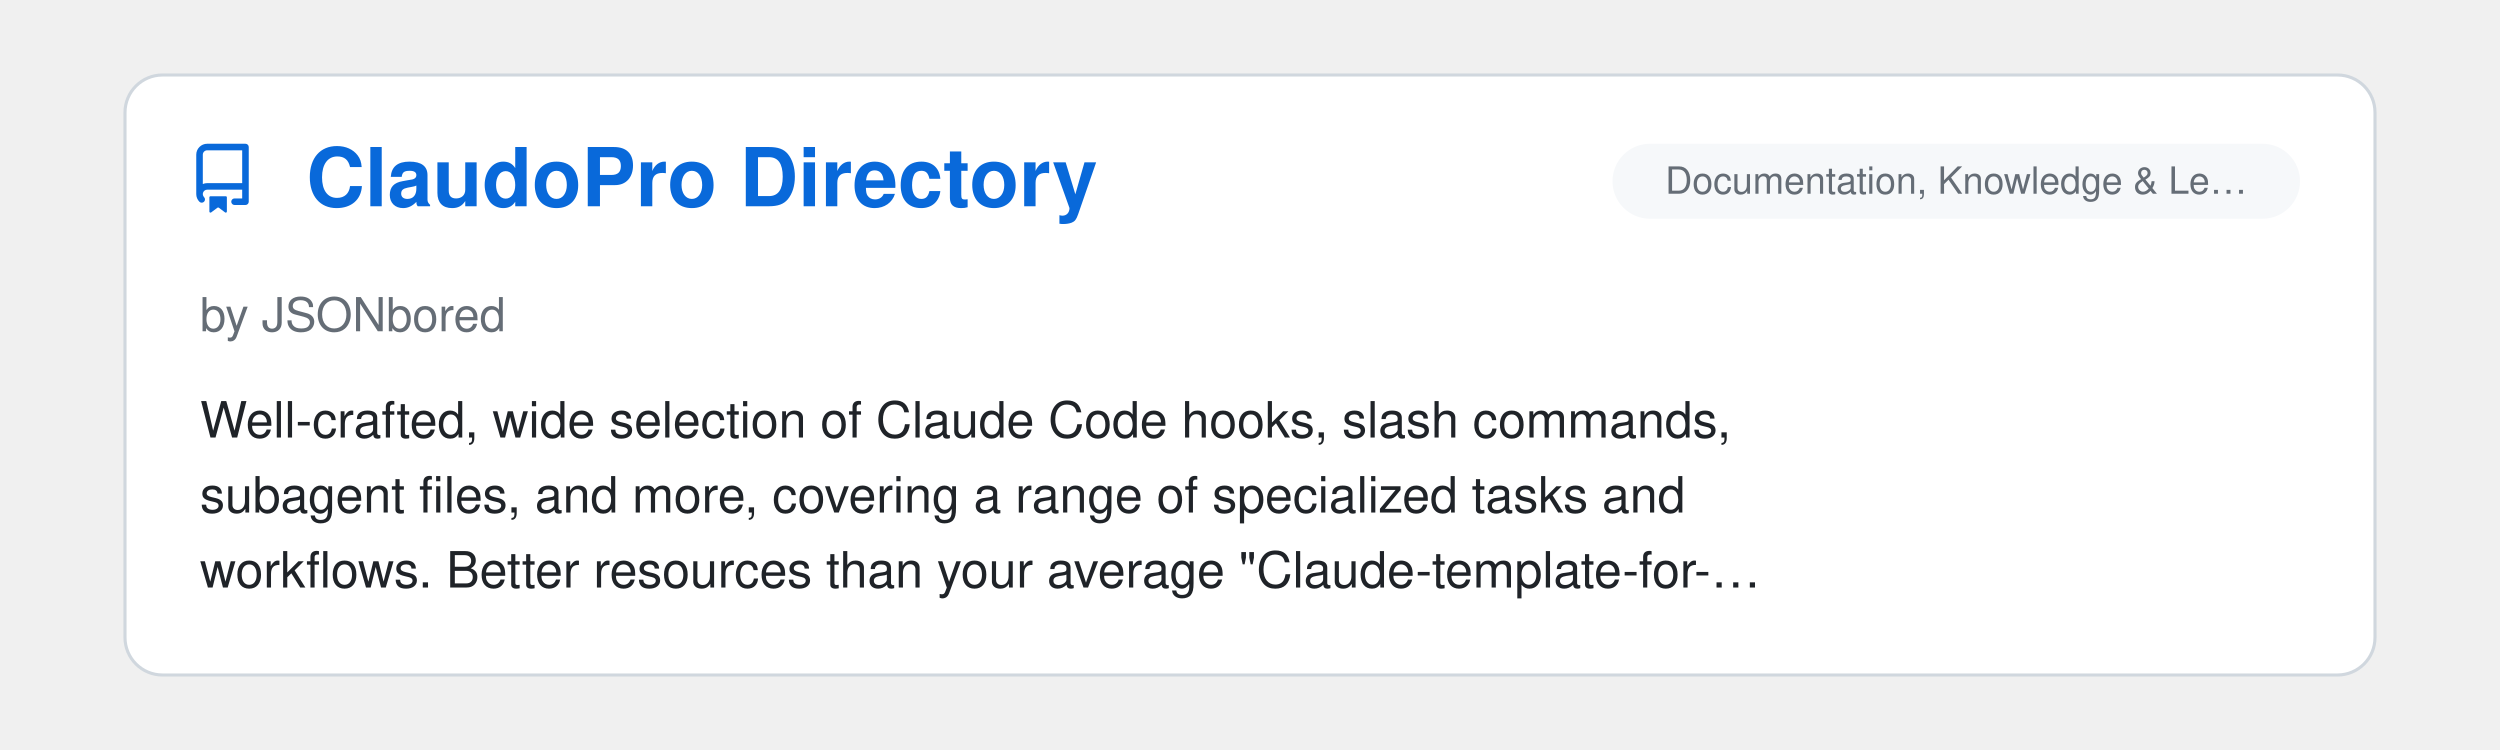
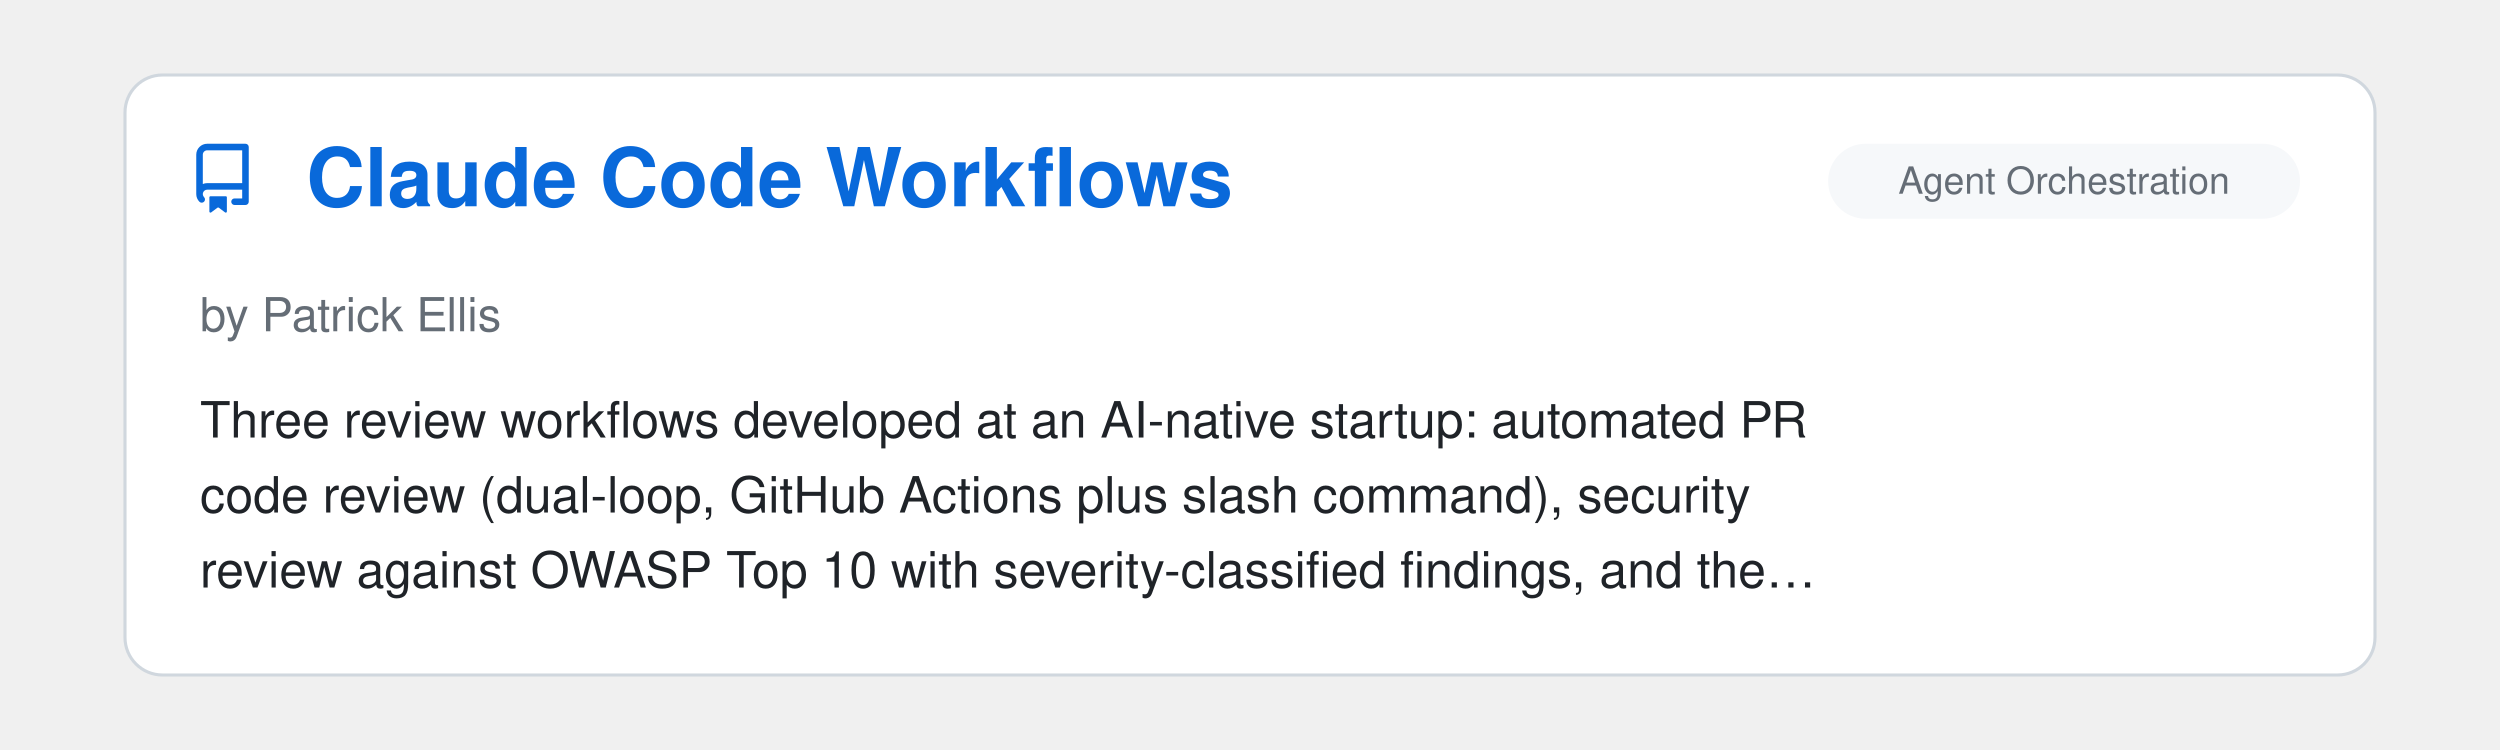
<svg xmlns="http://www.w3.org/2000/svg" viewBox="0 0 800 240" width="100%">
  <clipPath id="raClip">
    <rect x="0" y="0" width="800" height="240" />
  </clipPath>
  <g clip-path="url(#raClip)">
    <g id="raSlider">
      <animateTransform attributeName="transform" type="translate" calcMode="spline" values="0,0; 0,0; -800,0; -800,0; -1600,0; -1600,0; -2400,0; -2400,0; -3200,0; -3200,0; -4000,0; -4000,0; -4800,0" keyTimes="0; 0.15; 0.167; 0.317; 0.333; 0.483; 0.5; 0.65; 0.667; 0.817; 0.833; 0.983; 1" keySplines="0 0 1 1; 0.45 0 0.55 1; 0 0 1 1; 0.45 0 0.55 1; 0 0 1 1; 0.45 0 0.55 1; 0 0 1 1; 0.45 0 0.55 1; 0 0 1 1; 0.45 0 0.55 1; 0 0 1 1; 0.45 0 0.55 1" dur="39s" repeatCount="indefinite" />
      <g transform="translate(0, 0)">
        <rect x="40" y="24" width="720" height="192" rx="12" fill="#ffffff" stroke="#d0d7de" stroke-width="1" />
        <g transform="translate(60, 46) scale(1.4)" fill="#0969da">
          <path d="M2 2.5A2.5 2.5 0 0 1 4.5 0h8.75a.75.75 0 0 1 .75.75v12.5a.75.75 0 0 1-.75.75h-2.5a.75.75 0 0 1 0-1.5h1.75v-2h-8a1 1 0 0 0-.714 1.7.75.75 0 1 1-1.072 1.05A2.495 2.495 0 0 1 2 11.5Zm10.5-1h-8a1 1 0 0 0-1 1v6.708A2.486 2.486 0 0 1 4.5 9h8ZM5 12.25a.25.25 0 0 1 .25-.25h3.5a.25.25 0 0 1 .25.25v3.25a.25.25 0 0 1-.4.2l-1.45-1.087a.249.249 0 0 0-.3 0L5.4 15.7a.25.25 0 0 1-.4-.2Z" />
        </g>
+         <text x="98" y="66" font-family="-apple-system, BlinkMacSystemFont, 'Segoe UI', Helvetica, Arial, sans-serif" font-size="26" font-weight="700" fill="#0969da">Claude Code Workflows</text>
+         <rect x="585" y="46" width="151" height="24" rx="12" fill="#f6f8fa" />
+         <text x="660.5" y="62" text-anchor="middle" font-family="-apple-system, BlinkMacSystemFont, 'Segoe UI', Helvetica, Arial, sans-serif" font-size="12" fill="#656d76">Agent Orchestration</text>
+         <text x="64" y="106" font-family="-apple-system, BlinkMacSystemFont, 'Segoe UI', Helvetica, Arial, sans-serif" font-size="15" fill="#656d76">by Patrick Ellis</text>
+         <text x="64" y="140" font-family="-apple-system, BlinkMacSystemFont, 'Segoe UI', Helvetica, Arial, sans-serif" font-size="16" fill="#1f2328">Three review workflows developed at an AI-native startup: automated PR</text>
+         <text x="64" y="164" font-family="-apple-system, BlinkMacSystemFont, 'Segoe UI', Helvetica, Arial, sans-serif" font-size="16" fill="#1f2328">code review (dual-loop, GitHub Actions plus slash command), security</text>
+         <text x="64" y="188" font-family="-apple-system, BlinkMacSystemFont, 'Segoe UI', Helvetica, Arial, sans-serif" font-size="16" fill="#1f2328">review against OWASP Top 10 with severity-classified findings, and the…</text>
+       </g>
+       <g transform="translate(800, 0)">
+         <rect x="40" y="24" width="720" height="192" rx="12" fill="#ffffff" stroke="#d0d7de" stroke-width="1" />
+         <g transform="translate(60, 46) scale(1.4)" fill="#0969da">
+           <path d="M2 2.5A2.5 2.5 0 0 1 4.5 0h8.75a.75.75 0 0 1 .75.75v12.5a.75.75 0 0 1-.75.75h-2.5a.75.75 0 0 1 0-1.5h1.75v-2h-8a1 1 0 0 0-.714 1.7.75.75 0 1 1-1.072 1.05A2.495 2.495 0 0 1 2 11.5Zm10.5-1h-8a1 1 0 0 0-1 1v6.708A2.486 2.486 0 0 1 4.5 9h8ZM5 12.25a.25.25 0 0 1 .25-.25h3.5a.25.25 0 0 1 .25.25v3.25a.25.25 0 0 1-.4.2l-1.45-1.087a.249.249 0 0 0-.3 0L5.4 15.7a.25.25 0 0 1-.4-.2Z" />
+         </g>
        <text x="98" y="66" font-family="-apple-system, BlinkMacSystemFont, 'Segoe UI', Helvetica, Arial, sans-serif" font-size="26" font-weight="700" fill="#0969da">ClaudoPro Directory</text>
        <rect x="516" y="46" width="220" height="24" rx="12" fill="#f6f8fa" />
        <text x="626.0" y="62" text-anchor="middle" font-family="-apple-system, BlinkMacSystemFont, 'Segoe UI', Helvetica, Arial, sans-serif" font-size="12" fill="#656d76">Documentation, Knowledge &amp; Le…</text>
        <text x="64" y="106" font-family="-apple-system, BlinkMacSystemFont, 'Segoe UI', Helvetica, Arial, sans-serif" font-size="15" fill="#656d76">by JSONbored</text>
        <text x="64" y="140" font-family="-apple-system, BlinkMacSystemFont, 'Segoe UI', Helvetica, Arial, sans-serif" font-size="16" fill="#1f2328">Well-crafted, wide selection of Claude Code hooks, slash commands,</text>
        <text x="64" y="164" font-family="-apple-system, BlinkMacSystemFont, 'Segoe UI', Helvetica, Arial, sans-serif" font-size="16" fill="#1f2328">subagent files, and more, covering a range of specialized tasks and</text>
        <text x="64" y="188" font-family="-apple-system, BlinkMacSystemFont, 'Segoe UI', Helvetica, Arial, sans-serif" font-size="16" fill="#1f2328">workflows. Better resources than your average "Claude-template-for-…</text>
      </g>
-       <g transform="translate(800, 0)">
+       <g transform="translate(1600, 0)">
        <rect x="40" y="24" width="720" height="192" rx="12" fill="#ffffff" stroke="#d0d7de" stroke-width="1" />
        <g transform="translate(60, 46) scale(1.4)" fill="#0969da">
          <path d="M2 2.5A2.5 2.5 0 0 1 4.5 0h8.75a.75.75 0 0 1 .75.75v12.5a.75.75 0 0 1-.75.75h-2.5a.75.75 0 0 1 0-1.5h1.75v-2h-8a1 1 0 0 0-.714 1.7.75.75 0 1 1-1.072 1.05A2.495 2.495 0 0 1 2 11.5Zm10.5-1h-8a1 1 0 0 0-1 1v6.708A2.486 2.486 0 0 1 4.5 9h8ZM5 12.25a.25.25 0 0 1 .25-.25h3.5a.25.25 0 0 1 .25.25v3.25a.25.25 0 0 1-.4.2l-1.45-1.087a.249.249 0 0 0-.3 0L5.4 15.7a.25.25 0 0 1-.4-.2Z" />
        </g>
        <text x="98" y="66" font-family="-apple-system, BlinkMacSystemFont, 'Segoe UI', Helvetica, Arial, sans-serif" font-size="26" font-weight="700" fill="#0969da">Claude CodePro</text>
        <rect x="627" y="46" width="109" height="24" rx="12" fill="#f6f8fa" />
        <text x="681.5" y="62" text-anchor="middle" font-family="-apple-system, BlinkMacSystemFont, 'Segoe UI', Helvetica, Arial, sans-serif" font-size="12" fill="#656d76">Multi-Purpose</text>
        <text x="64" y="106" font-family="-apple-system, BlinkMacSystemFont, 'Segoe UI', Helvetica, Arial, sans-serif" font-size="15" fill="#656d76">by Max Ritter</text>
        <text x="64" y="140" font-family="-apple-system, BlinkMacSystemFont, 'Segoe UI', Helvetica, Arial, sans-serif" font-size="16" fill="#1f2328">Professional development environment for Claude Code with spec-driven</text>
        <text x="64" y="164" font-family="-apple-system, BlinkMacSystemFont, 'Segoe UI', Helvetica, Arial, sans-serif" font-size="16" fill="#1f2328">workflow, TDD enforcement, cross-session memory, semantic search, quality</text>
        <text x="64" y="188" font-family="-apple-system, BlinkMacSystemFont, 'Segoe UI', Helvetica, Arial, sans-serif" font-size="16" fill="#1f2328">hooks, and modular rules integration. A bit "heavyweight" but feature-…</text>
      </g>
-       <g transform="translate(1600, 0)">
+       <g transform="translate(2400, 0)">
        <rect x="40" y="24" width="720" height="192" rx="12" fill="#ffffff" stroke="#d0d7de" stroke-width="1" />
        <g transform="translate(60, 46) scale(1.4)" fill="#0969da">
          <path d="M2 2.5A2.5 2.5 0 0 1 4.5 0h8.75a.75.75 0 0 1 .75.75v12.5a.75.75 0 0 1-.75.75h-2.5a.75.75 0 0 1 0-1.5h1.75v-2h-8a1 1 0 0 0-.714 1.7.75.75 0 1 1-1.072 1.05A2.495 2.495 0 0 1 2 11.5Zm10.5-1h-8a1 1 0 0 0-1 1v6.708A2.486 2.486 0 0 1 4.5 9h8ZM5 12.25a.25.25 0 0 1 .25-.25h3.5a.25.25 0 0 1 .25.25v3.25a.25.25 0 0 1-.4.2l-1.45-1.087a.249.249 0 0 0-.3 0L5.4 15.7a.25.25 0 0 1-.4-.2Z" />
        </g>
        <text x="98" y="66" font-family="-apple-system, BlinkMacSystemFont, 'Segoe UI', Helvetica, Arial, sans-serif" font-size="26" font-weight="700" fill="#0969da">Claude Code PM</text>
        <rect x="585" y="46" width="151" height="24" rx="12" fill="#f6f8fa" />
        <text x="660.5" y="62" text-anchor="middle" font-family="-apple-system, BlinkMacSystemFont, 'Segoe UI', Helvetica, Arial, sans-serif" font-size="12" fill="#656d76">Agent Orchestration</text>
        <text x="64" y="106" font-family="-apple-system, BlinkMacSystemFont, 'Segoe UI', Helvetica, Arial, sans-serif" font-size="15" fill="#656d76">by Ran Aroussi</text>
        <text x="64" y="140" font-family="-apple-system, BlinkMacSystemFont, 'Segoe UI', Helvetica, Arial, sans-serif" font-size="16" fill="#1f2328">Really comprehensive and feature-packed project-management workflow for</text>
        <text x="64" y="164" font-family="-apple-system, BlinkMacSystemFont, 'Segoe UI', Helvetica, Arial, sans-serif" font-size="16" fill="#1f2328">Claude Code. Numerous specialized agents, slash-commands, and strong</text>
        <text x="64" y="188" font-family="-apple-system, BlinkMacSystemFont, 'Segoe UI', Helvetica, Arial, sans-serif" font-size="16" fill="#1f2328">documentation.</text>
      </g>
-       <g transform="translate(2400, 0)">
+       <g transform="translate(3200, 0)">
        <rect x="40" y="24" width="720" height="192" rx="12" fill="#ffffff" stroke="#d0d7de" stroke-width="1" />
        <g transform="translate(60, 46) scale(1.4)" fill="#0969da">
          <path d="M2 2.5A2.5 2.5 0 0 1 4.5 0h8.75a.75.75 0 0 1 .75.75v12.5a.75.75 0 0 1-.75.75h-2.5a.75.75 0 0 1 0-1.5h1.75v-2h-8a1 1 0 0 0-.714 1.7.75.75 0 1 1-1.072 1.05A2.495 2.495 0 0 1 2 11.5Zm10.5-1h-8a1 1 0 0 0-1 1v6.708A2.486 2.486 0 0 1 4.5 9h8ZM5 12.25a.25.25 0 0 1 .25-.25h3.5a.25.25 0 0 1 .25.25v3.25a.25.25 0 0 1-.4.2l-1.45-1.087a.249.249 0 0 0-.3 0L5.4 15.7a.25.25 0 0 1-.4-.2Z" />
        </g>
        <text x="98" y="66" font-family="-apple-system, BlinkMacSystemFont, 'Segoe UI', Helvetica, Arial, sans-serif" font-size="26" font-weight="700" fill="#0969da">The Ralph Playbook</text>
        <rect x="585" y="46" width="151" height="24" rx="12" fill="#f6f8fa" />
        <text x="660.5" y="62" text-anchor="middle" font-family="-apple-system, BlinkMacSystemFont, 'Segoe UI', Helvetica, Arial, sans-serif" font-size="12" fill="#656d76">Agent Orchestration</text>
        <text x="64" y="106" font-family="-apple-system, BlinkMacSystemFont, 'Segoe UI', Helvetica, Arial, sans-serif" font-size="15" fill="#656d76">by Clayton Farr</text>
        <text x="64" y="140" font-family="-apple-system, BlinkMacSystemFont, 'Segoe UI', Helvetica, Arial, sans-serif" font-size="16" fill="#1f2328">A remarkably detailed and comprehensive guide to the Ralph Wiggum</text>
        <text x="64" y="164" font-family="-apple-system, BlinkMacSystemFont, 'Segoe UI', Helvetica, Arial, sans-serif" font-size="16" fill="#1f2328">technique, featuring well-written theoretical commentary paired with</text>
        <text x="64" y="188" font-family="-apple-system, BlinkMacSystemFont, 'Segoe UI', Helvetica, Arial, sans-serif" font-size="16" fill="#1f2328">practical guidelines and advice.</text>
      </g>
-       <g transform="translate(3200, 0)">
+       <g transform="translate(4000, 0)">
        <rect x="40" y="24" width="720" height="192" rx="12" fill="#ffffff" stroke="#d0d7de" stroke-width="1" />
        <g transform="translate(60, 46) scale(1.4)" fill="#0969da">
          <path d="M2 2.5A2.5 2.5 0 0 1 4.5 0h8.75a.75.75 0 0 1 .75.75v12.5a.75.75 0 0 1-.75.75h-2.5a.75.75 0 0 1 0-1.5h1.75v-2h-8a1 1 0 0 0-.714 1.7.75.75 0 1 1-1.072 1.05A2.495 2.495 0 0 1 2 11.5Zm10.5-1h-8a1 1 0 0 0-1 1v6.708A2.486 2.486 0 0 1 4.5 9h8ZM5 12.25a.25.25 0 0 1 .25-.25h3.5a.25.25 0 0 1 .25.25v3.25a.25.25 0 0 1-.4.2l-1.45-1.087a.249.249 0 0 0-.3 0L5.4 15.7a.25.25 0 0 1-.4-.2Z" />
        </g>
        <text x="98" y="66" font-family="-apple-system, BlinkMacSystemFont, 'Segoe UI', Helvetica, Arial, sans-serif" font-size="26" font-weight="700" fill="#0969da">Ralph Wiggum Marketer</text>
        <rect x="585" y="46" width="151" height="24" rx="12" fill="#f6f8fa" />
        <text x="660.5" y="62" text-anchor="middle" font-family="-apple-system, BlinkMacSystemFont, 'Segoe UI', Helvetica, Arial, sans-serif" font-size="12" fill="#656d76">Agent Orchestration</text>
        <text x="64" y="106" font-family="-apple-system, BlinkMacSystemFont, 'Segoe UI', Helvetica, Arial, sans-serif" font-size="15" fill="#656d76">by Muratcan Koylan</text>
        <text x="64" y="140" font-family="-apple-system, BlinkMacSystemFont, 'Segoe UI', Helvetica, Arial, sans-serif" font-size="16" fill="#1f2328">A Claude Code plugin that provides an autonomous AI copywriter,</text>
        <text x="64" y="164" font-family="-apple-system, BlinkMacSystemFont, 'Segoe UI', Helvetica, Arial, sans-serif" font-size="16" fill="#1f2328">integrating the Ralph loop with customized knowledge bases for market</text>
        <text x="64" y="188" font-family="-apple-system, BlinkMacSystemFont, 'Segoe UI', Helvetica, Arial, sans-serif" font-size="16" fill="#1f2328">research agents. The agents do the research, Ralph writes the copy, you…</text>
      </g>
-       <g transform="translate(4000, 0)">
-         <rect x="40" y="24" width="720" height="192" rx="12" fill="#ffffff" stroke="#d0d7de" stroke-width="1" />
-         <g transform="translate(60, 46) scale(1.4)" fill="#0969da">
-           <path d="M2 2.5A2.5 2.5 0 0 1 4.5 0h8.75a.75.75 0 0 1 .75.75v12.5a.75.75 0 0 1-.75.75h-2.5a.75.75 0 0 1 0-1.5h1.75v-2h-8a1 1 0 0 0-.714 1.7.75.75 0 1 1-1.072 1.05A2.495 2.495 0 0 1 2 11.5Zm10.5-1h-8a1 1 0 0 0-1 1v6.708A2.486 2.486 0 0 1 4.5 9h8ZM5 12.25a.25.25 0 0 1 .25-.25h3.5a.25.25 0 0 1 .25.25v3.25a.25.25 0 0 1-.4.2l-1.45-1.087a.249.249 0 0 0-.3 0L5.4 15.7a.25.25 0 0 1-.4-.2Z" />
-         </g>
-         <text x="98" y="66" font-family="-apple-system, BlinkMacSystemFont, 'Segoe UI', Helvetica, Arial, sans-serif" font-size="26" font-weight="700" fill="#0969da">Fusion Harness</text>
-         <rect x="516" y="46" width="220" height="24" rx="12" fill="#f6f8fa" />
-         <text x="626.0" y="62" text-anchor="middle" font-family="-apple-system, BlinkMacSystemFont, 'Segoe UI', Helvetica, Arial, sans-serif" font-size="12" fill="#656d76">Providers, Runtime &amp; Integrat…</text>
-         <text x="64" y="106" font-family="-apple-system, BlinkMacSystemFont, 'Segoe UI', Helvetica, Arial, sans-serif" font-size="15" fill="#656d76">by disler</text>
-         <text x="64" y="140" font-family="-apple-system, BlinkMacSystemFont, 'Segoe UI', Helvetica, Arial, sans-serif" font-size="16" fill="#1f2328">Fuses 2–5 frontier models instead of racing them — one architect, one</text>
-         <text x="64" y="164" font-family="-apple-system, BlinkMacSystemFont, 'Segoe UI', Helvetica, Arial, sans-serif" font-size="16" fill="#1f2328">primary builder, and up to three secondary builders — giving N-way</text>
-         <text x="64" y="188" font-family="-apple-system, BlinkMacSystemFont, 'Segoe UI', Helvetica, Arial, sans-serif" font-size="16" fill="#1f2328">opinions, debate, fusion, coordinated implementation, direct one-agent…</text>
-       </g>
      <g transform="translate(4800, 0)">
        <rect x="40" y="24" width="720" height="192" rx="12" fill="#ffffff" stroke="#d0d7de" stroke-width="1" />
        <g transform="translate(60, 46) scale(1.4)" fill="#0969da">
          <path d="M2 2.5A2.5 2.5 0 0 1 4.5 0h8.75a.75.75 0 0 1 .75.75v12.5a.75.75 0 0 1-.75.75h-2.5a.75.75 0 0 1 0-1.5h1.75v-2h-8a1 1 0 0 0-.714 1.7.75.75 0 1 1-1.072 1.05A2.495 2.495 0 0 1 2 11.5Zm10.5-1h-8a1 1 0 0 0-1 1v6.708A2.486 2.486 0 0 1 4.5 9h8ZM5 12.25a.25.25 0 0 1 .25-.25h3.5a.25.25 0 0 1 .25.25v3.25a.25.25 0 0 1-.4.2l-1.45-1.087a.249.249 0 0 0-.3 0L5.4 15.7a.25.25 0 0 1-.4-.2Z" />
        </g>
-         <text x="98" y="66" font-family="-apple-system, BlinkMacSystemFont, 'Segoe UI', Helvetica, Arial, sans-serif" font-size="26" font-weight="700" fill="#0969da">ClaudoPro Directory</text>
-         <rect x="516" y="46" width="220" height="24" rx="12" fill="#f6f8fa" />
-         <text x="626.0" y="62" text-anchor="middle" font-family="-apple-system, BlinkMacSystemFont, 'Segoe UI', Helvetica, Arial, sans-serif" font-size="12" fill="#656d76">Documentation, Knowledge &amp; Le…</text>
-         <text x="64" y="106" font-family="-apple-system, BlinkMacSystemFont, 'Segoe UI', Helvetica, Arial, sans-serif" font-size="15" fill="#656d76">by JSONbored</text>
-         <text x="64" y="140" font-family="-apple-system, BlinkMacSystemFont, 'Segoe UI', Helvetica, Arial, sans-serif" font-size="16" fill="#1f2328">Well-crafted, wide selection of Claude Code hooks, slash commands,</text>
-         <text x="64" y="164" font-family="-apple-system, BlinkMacSystemFont, 'Segoe UI', Helvetica, Arial, sans-serif" font-size="16" fill="#1f2328">subagent files, and more, covering a range of specialized tasks and</text>
-         <text x="64" y="188" font-family="-apple-system, BlinkMacSystemFont, 'Segoe UI', Helvetica, Arial, sans-serif" font-size="16" fill="#1f2328">workflows. Better resources than your average "Claude-template-for-…</text>
+         <text x="98" y="66" font-family="-apple-system, BlinkMacSystemFont, 'Segoe UI', Helvetica, Arial, sans-serif" font-size="26" font-weight="700" fill="#0969da">Claude Code Workflows</text>
+         <rect x="585" y="46" width="151" height="24" rx="12" fill="#f6f8fa" />
+         <text x="660.5" y="62" text-anchor="middle" font-family="-apple-system, BlinkMacSystemFont, 'Segoe UI', Helvetica, Arial, sans-serif" font-size="12" fill="#656d76">Agent Orchestration</text>
+         <text x="64" y="106" font-family="-apple-system, BlinkMacSystemFont, 'Segoe UI', Helvetica, Arial, sans-serif" font-size="15" fill="#656d76">by Patrick Ellis</text>
+         <text x="64" y="140" font-family="-apple-system, BlinkMacSystemFont, 'Segoe UI', Helvetica, Arial, sans-serif" font-size="16" fill="#1f2328">Three review workflows developed at an AI-native startup: automated PR</text>
+         <text x="64" y="164" font-family="-apple-system, BlinkMacSystemFont, 'Segoe UI', Helvetica, Arial, sans-serif" font-size="16" fill="#1f2328">code review (dual-loop, GitHub Actions plus slash command), security</text>
+         <text x="64" y="188" font-family="-apple-system, BlinkMacSystemFont, 'Segoe UI', Helvetica, Arial, sans-serif" font-size="16" fill="#1f2328">review against OWASP Top 10 with severity-classified findings, and the…</text>
      </g>
    </g>
  </g>
</svg>
